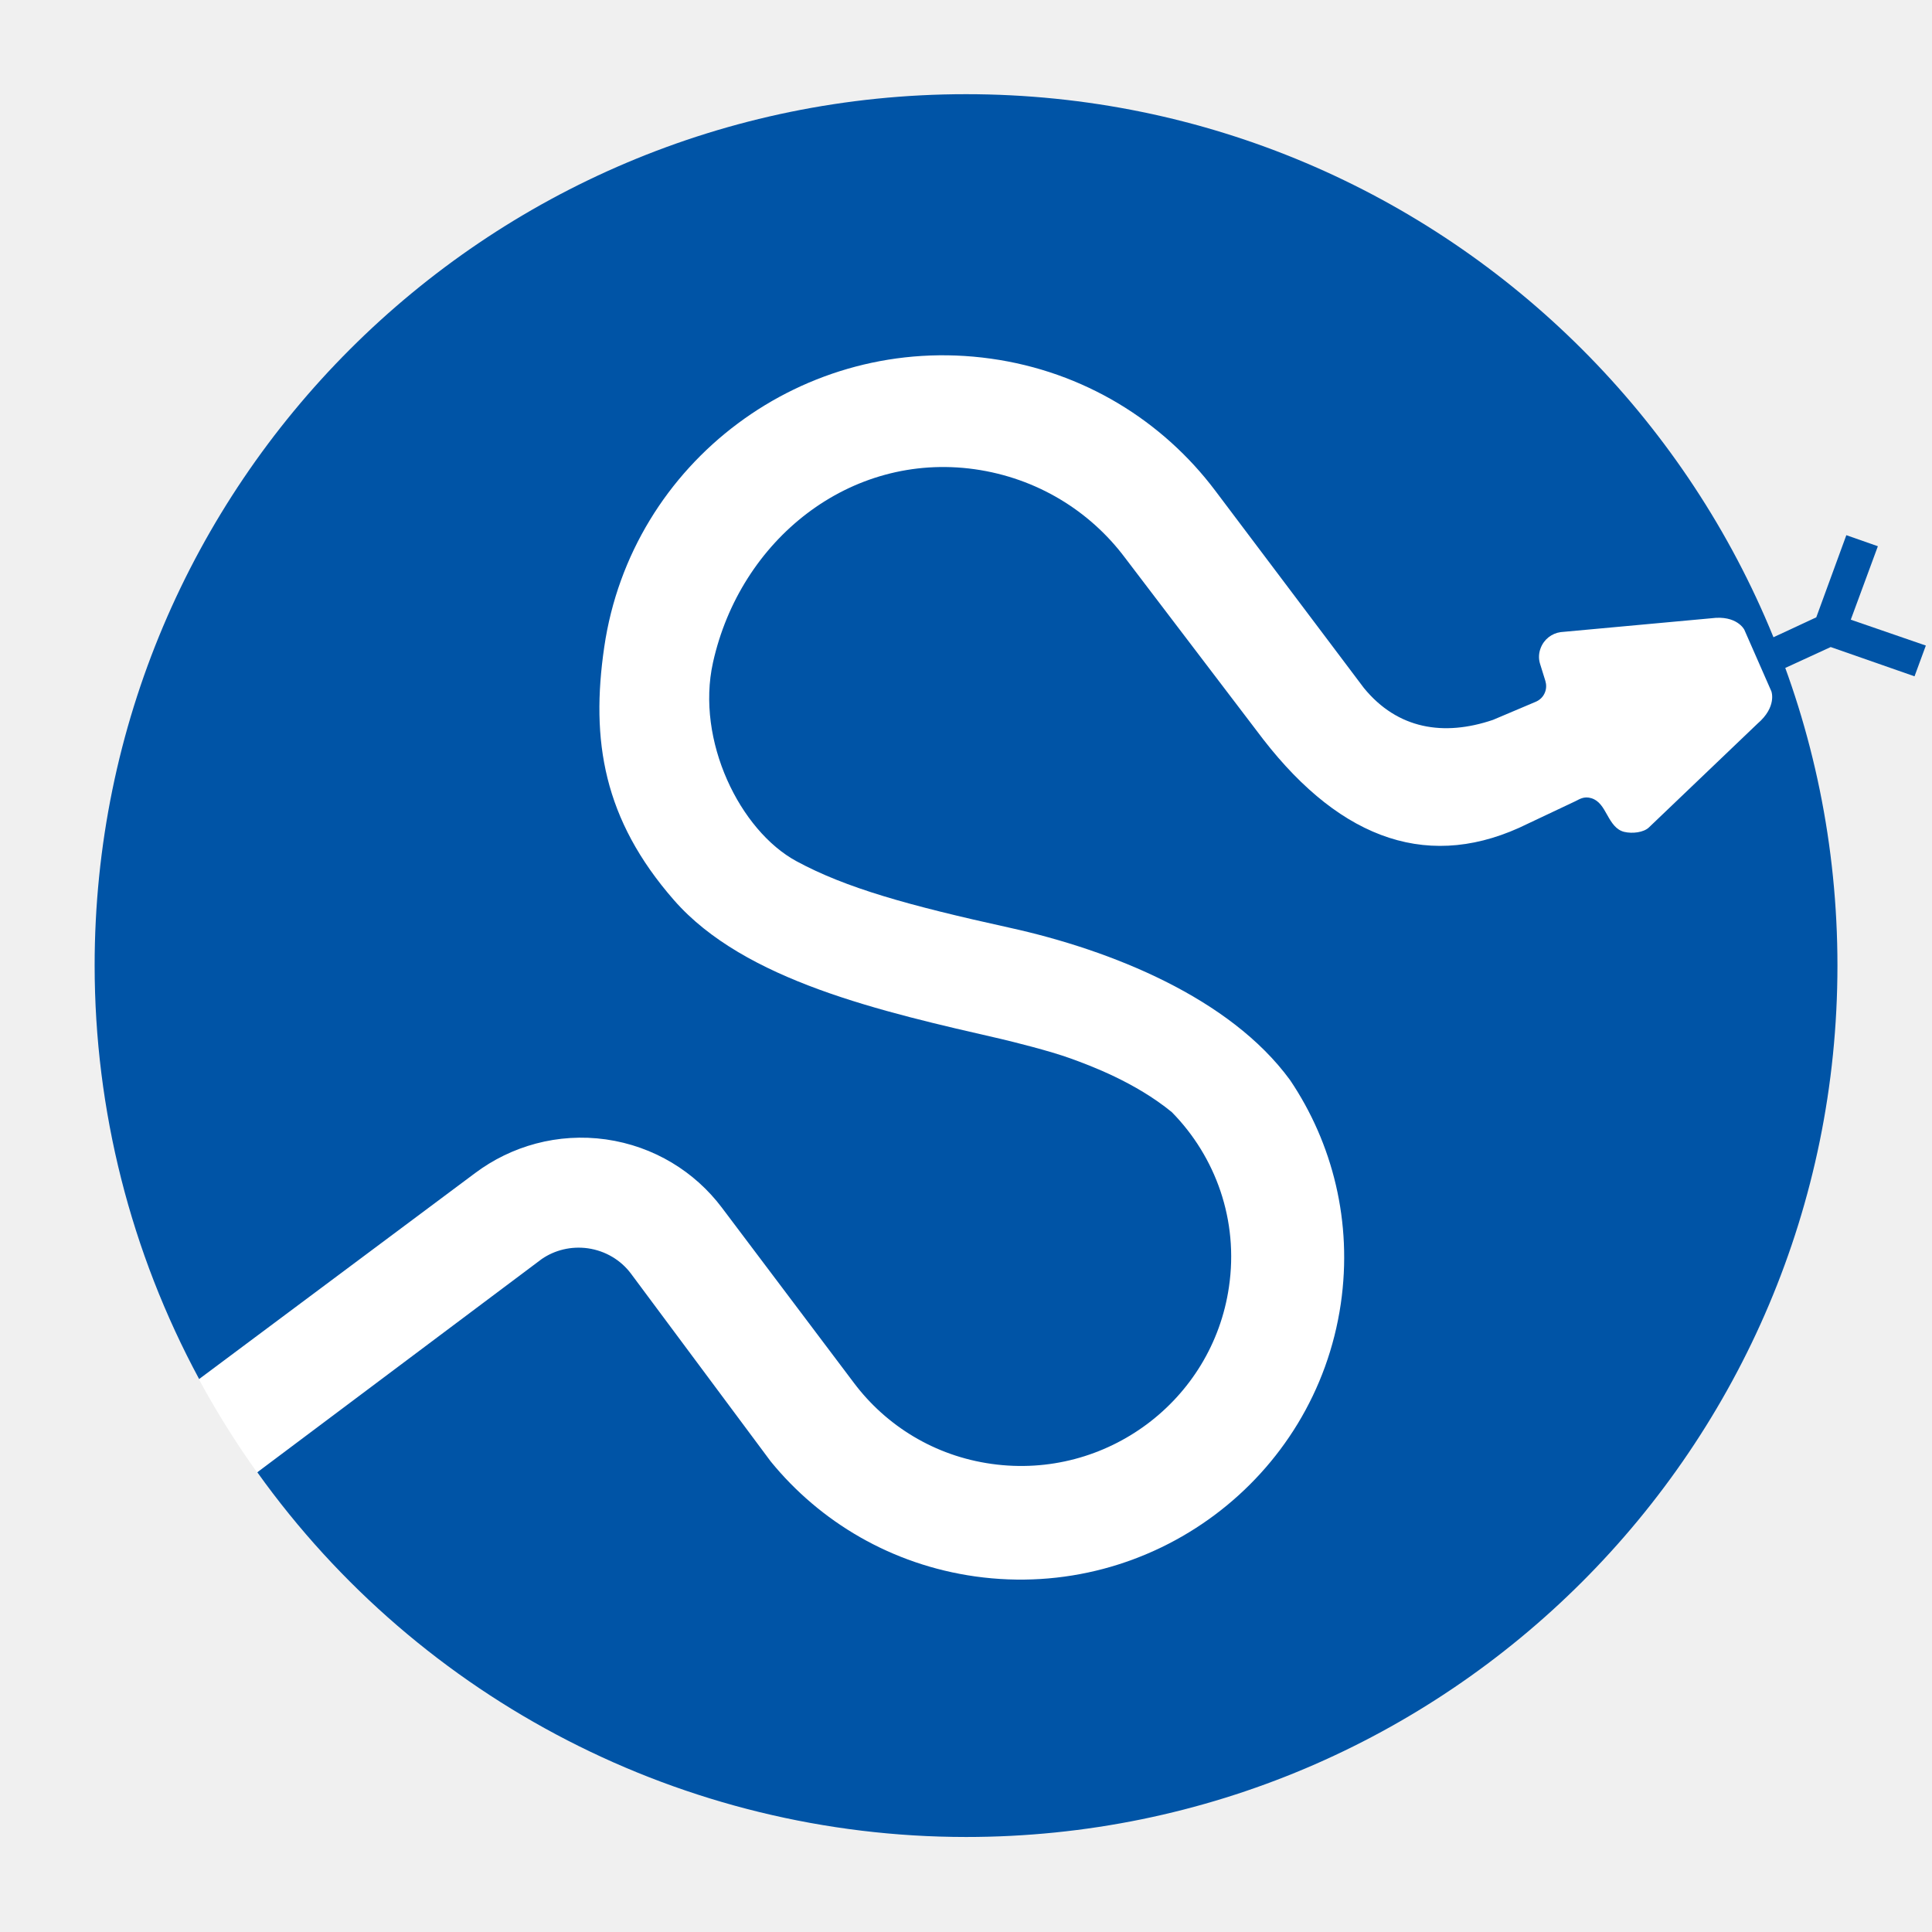
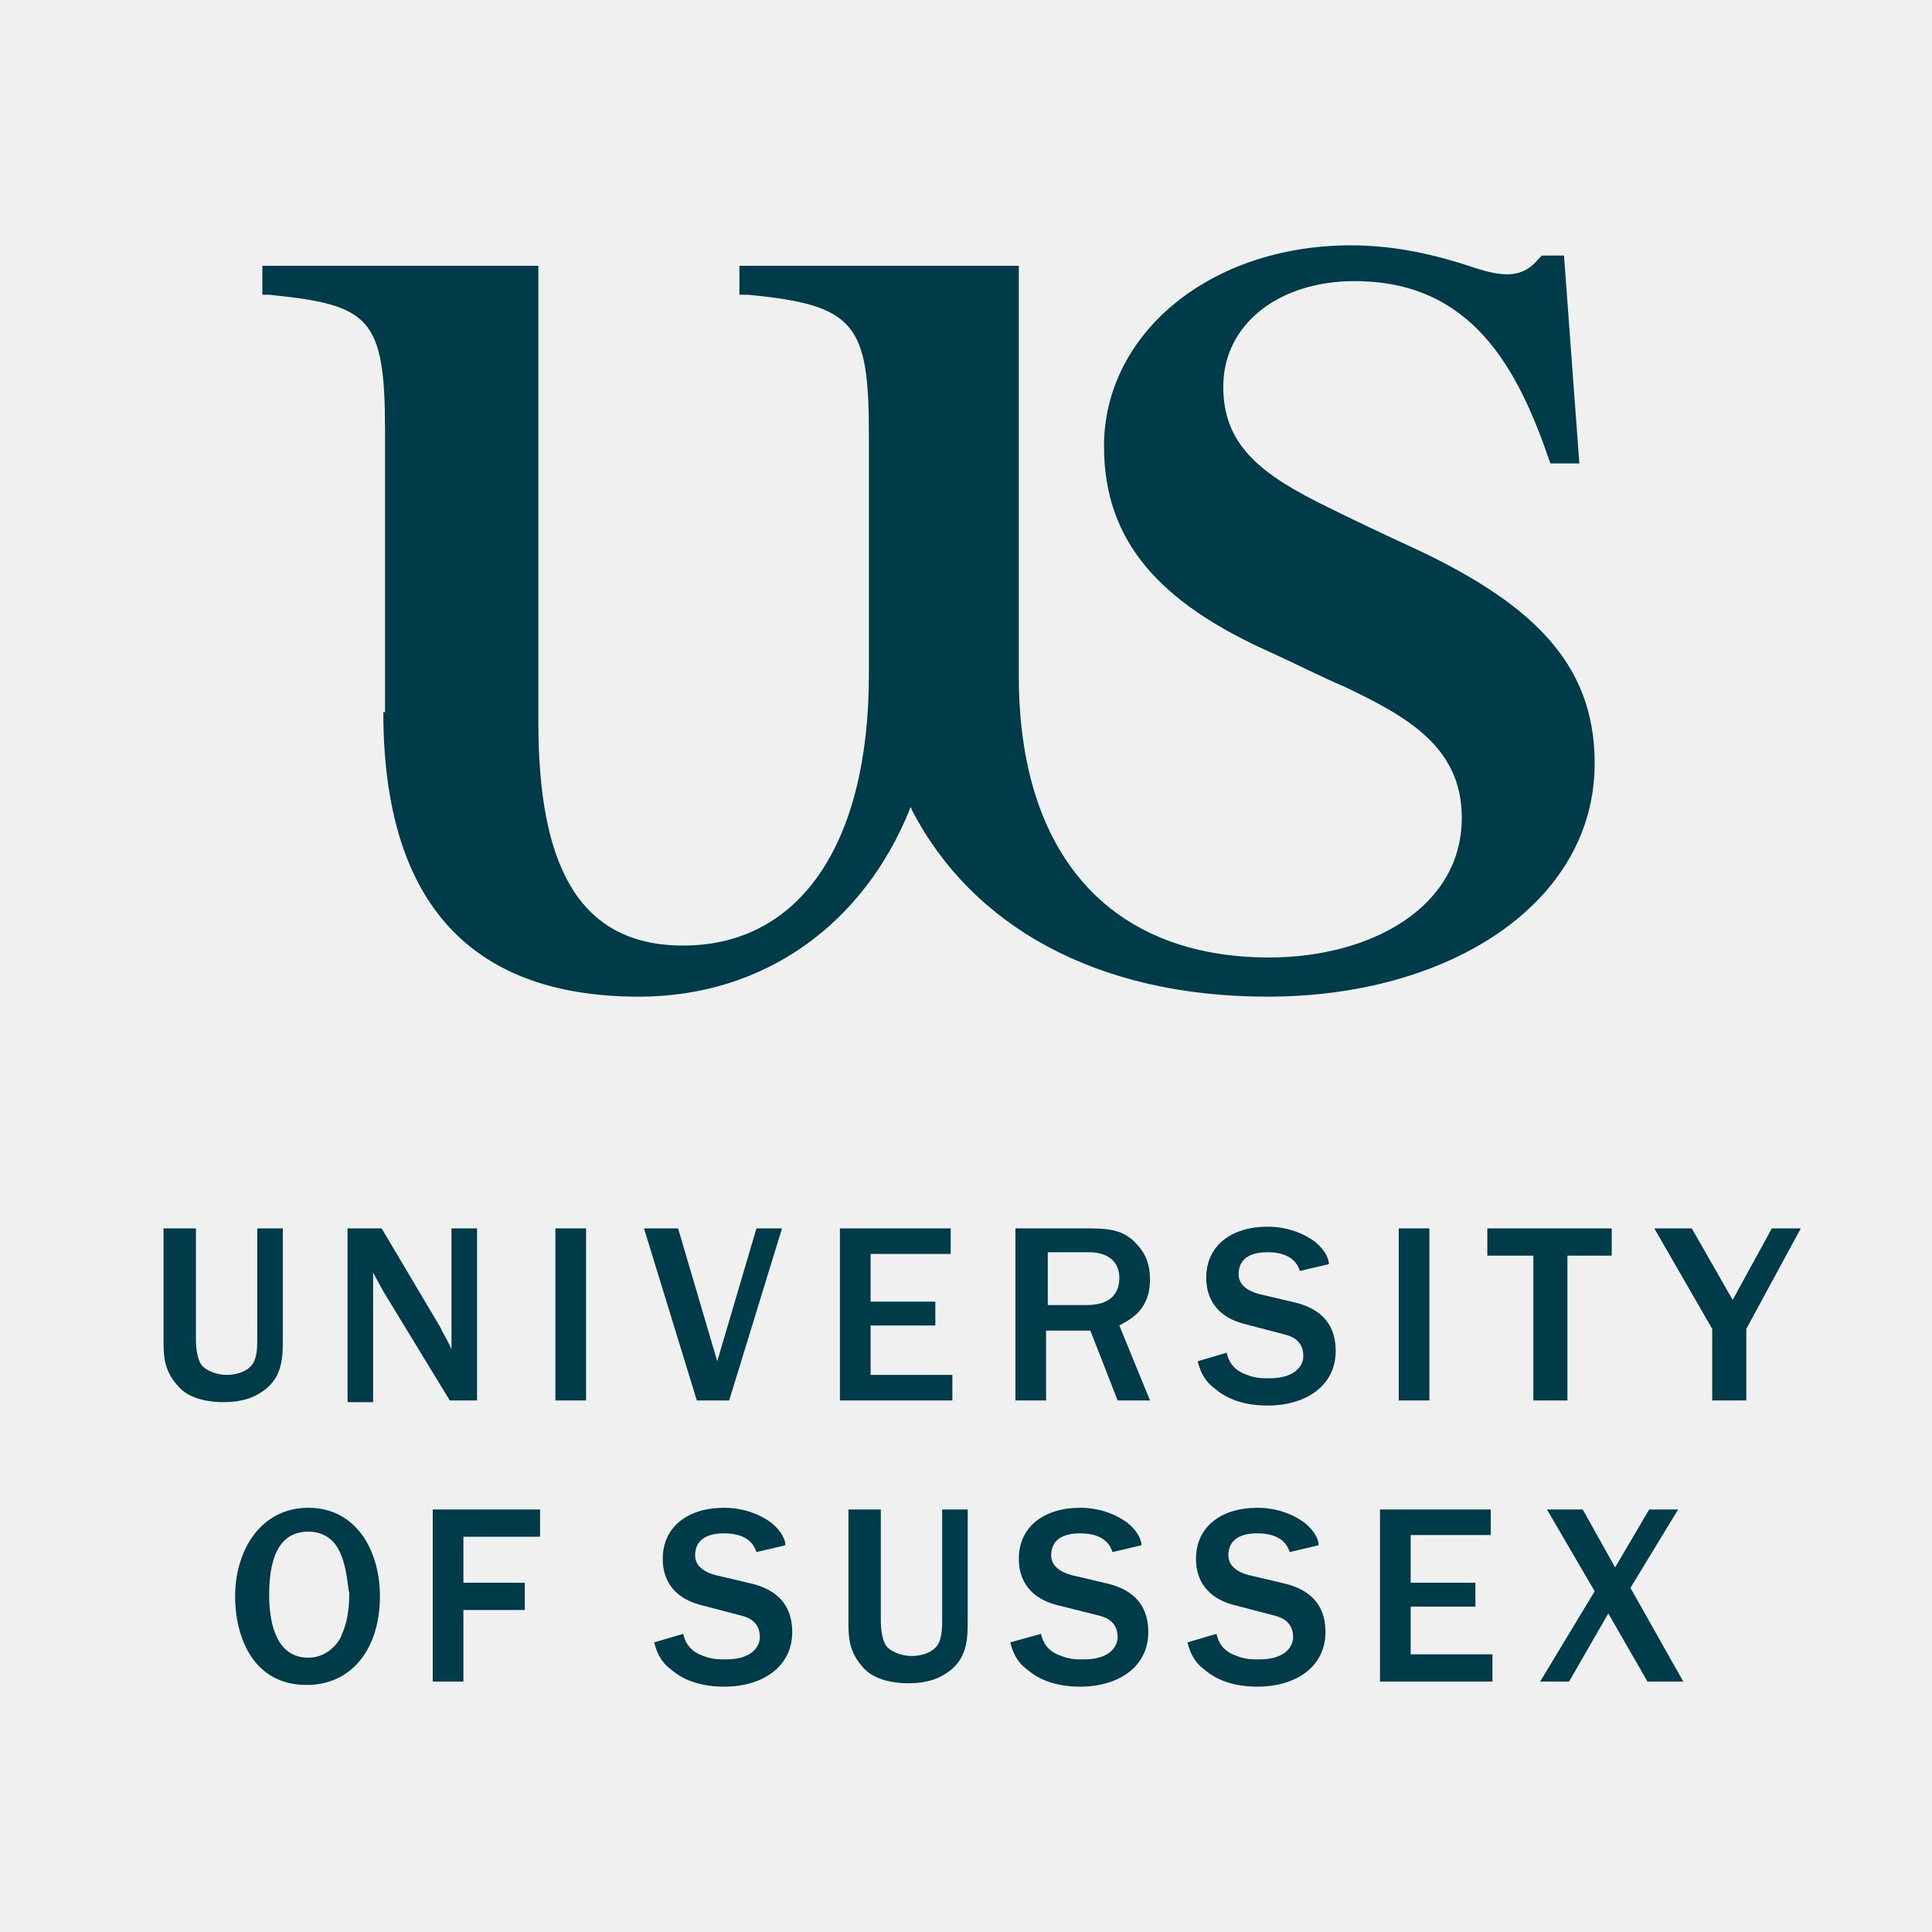
- <svg xmlns="http://www.w3.org/2000/svg" version="1.1" id="Layer_1" width="560" height="560" viewBox="0 0 560 560" overflow="visible" enable-background="new 0 0 532.627 498.523" xml:space="preserve">
-   <defs id="defs11">
-     <clipPath clipPathUnits="userSpaceOnUse" id="clipPath23113">
-       <circle style="fill:#0054a6;fill-opacity:1;stroke-width:2.963;stroke-miterlimit:4;stroke-dasharray:none" id="circle23115" cx="280.012" cy="279.88" r="252.579" />
-     </clipPath>
-     <clipPath clipPathUnits="userSpaceOnUse" id="clipPath3227">
-       <path style="fill:none;stroke:#000000;stroke-width:1px;stroke-linecap:butt;stroke-linejoin:miter;stroke-opacity:1" d="m 435.447,177.475 c -5.91,7.148 -9.784,15.96 -11.055,25.147 -1.272,9.187 0.063,18.72 3.809,27.205 3.746,8.485 9.891,15.894 17.536,21.145 7.645,5.25 16.767,8.326 26.031,8.775 15.303,0.743 30.796,-5.963 40.729,-17.629 9.932,-11.666 14.081,-28.03 10.907,-43.019 -1.947,-9.192 -6.531,-17.81 -13.067,-24.561 -6.535,-6.751 -15,-11.612 -24.125,-13.856 -9.124,-2.243 -18.878,-1.861 -27.799,1.09 -8.921,2.951 -16.979,8.46 -22.966,15.702 z" id="path3229" />
-     </clipPath>
-     <clipPath clipPathUnits="userSpaceOnUse" id="clipPath7261">
-       <ellipse style="fill:#ff00ff;stroke:#009b42;stroke-width:1.89" id="ellipse7263" cx="483.829" cy="211.438" rx="52.731" ry="40.115" />
-     </clipPath>
-     <clipPath clipPathUnits="userSpaceOnUse" id="clipPath8189">
-       <ellipse style="fill:#ff00ff;stroke:#eeb54d;stroke-width:0.1;stroke-miterlimit:4;stroke-dasharray:none;stroke-opacity:1" id="ellipse8191" cx="473.604" cy="210.983" rx="48.457" ry="41.833" />
-     </clipPath>
-   </defs>
-   <path id="circle" style="fill:#0054a6;fill-opacity:1;stroke-width:2.963;stroke-miterlimit:4;stroke-dasharray:none;stroke:none" d="M 280.012 27.301 A 252.579 252.579 0 0 0 27.432 279.881 A 252.579 252.579 0 0 0 57.744 399.766 C 59.195 400.105 60.587 400.658 61.941 401.281 C 66.84 403.536 71.469 406.794 74.215 411.436 C 75.588 413.756 76.458 416.396 76.568 419.09 C 76.678 421.759 76.009 424.473 74.561 426.717 A 252.579 252.579 0 0 0 280.012 532.459 A 252.579 252.579 0 0 0 532.592 279.881 A 252.579 252.579 0 0 0 280.012 27.301 z " />
-   <path fill-rule="evenodd" clip-rule="evenodd" fill="#0054a6" d="m 513.567,184.931 12.891,-5.996 8.711,-23.809 9.141,3.203 -7.852,21.289 21.758,7.5 -3.281,8.916 -24.297,-8.486 -13.398,6.162" id="tongue" style="fill:#0054a6;fill-opacity:1" />
-   <switch id="switch8080" transform="translate(548.0469,-157.9531)" style="fill:#0054a6;fill-opacity:1" />
-   <path fill-rule="evenodd" clip-rule="evenodd" fill="#0054a6" d="m 373.91,313.035 c -17.398,-23.797 -51.777,-37.633 -81.268,-44.128 -29.491,-6.495 -47.44,-11.519 -61.776,-19.276 -16.363,-8.854 -29.226,-34.962 -24.203,-57.598 7.884,-35.524 39.61,-61.087 75.841,-56.028 18.094,2.559 33.438,12.139 43.555,25.625 l 40.117,52.705 c 22.93,29.531 48.711,38.32 76.758,24.375 l 13.648,-6.45 c 1.133,-0.527 2.507,-1.59 4.731,-0.883 2.224,0.707 3.315,2.626 4.563,4.87 1.248,2.244 2.567,4.312 4.915,4.877 2.348,0.565 5.618,0.177 7.147,-1.28 10.396,-9.909 31.483,-30.089 31.483,-30.089 5.703,-4.883 4.023,-9.365 4.023,-9.365 l -7.852,-17.881 c 0,0 -2.148,-4.287 -9.57,-3.301 l -43.672,4.014 c -2.539,0.361 -4.805,2.051 -5.781,4.629 -0.586,1.504 -0.625,3.076 -0.195,4.502 l 1.563,5.029 c 0.313,1.045 0.313,2.217 -0.117,3.291 -0.508,1.328 -1.523,2.266 -2.734,2.764 l -12.344,5.225 c -14.227,4.826 -27.617,2.734 -37.422,-9.258 l -11.211,-14.893 -31.914,-42.354 c -15.156,-20.098 -38.008,-34.434 -65,-38.203 -54.043,-7.568 -104.199,29.854 -112.051,83.584 -3.965,27.08 -0.24,49.983 20.219,73.38 20.459,23.397 60.247,32.311 94.714,40.21 3.688,0.875 14.063,3.438 20.203,5.656 5.676,2.055 18.75,6.875 29.375,15.57 v 0 c 12.695,12.906 19.414,31.344 16.563,50.68 -4.805,32.969 -35.586,55.938 -68.75,51.289 -16.611,-2.305 -30.635,-11.109 -39.922,-23.438 l -38.32,-50.859 c -7.813,-10.367 -19.629,-17.773 -33.594,-19.766 -13.945,-1.953 -27.441,1.914 -37.9,9.75 l -80.043,59.736 c 3.393,9.652 7.687,19.243 16.844,27.039 l 82.524,-61.875 c 3.779,-2.578 8.467,-3.75 13.33,-3.086 5.176,0.742 9.58,3.461 12.471,7.305 l 40.537,54.477 c 14.277,17.516 35.02,29.922 59.307,33.336 51.094,7.148 98.516,-28.242 105.938,-79.063 3.436,-23.649 -2.345,-46.485 -14.728,-64.844" id="snake" style="fill:#ffffff;fill-opacity:1;stroke:none" clip-path="url(#clipPath23113)" />
+ <svg xmlns="http://www.w3.org/2000/svg" viewBox="0 0 113.4 113.4">
+   <g fill="#003B49">
+     <path d="M16.6 78.6c0 1.1 0 2.4-1.4 3.2-.8.5-1.8.5-2.1.5-.6 0-2-.1-2.7-1-.8-.9-.8-1.8-.8-2.6v-6.6h1.9v6.5c0 .6.1 1.3.4 1.6.3.3.9.5 1.4.5.6 0 1.2-.2 1.5-.6.3-.4.3-1.1.3-1.5v-6.5h1.5v6.5zM28.1 82.2h-1.7l-3.9-6.4c-.1-.2-.5-.9-.6-1.1v7.6h-1.5V72.1h2l3.5 5.9c0 .1.3.5.6 1.2v-7.1H28v10.1z" />
+   </g>
+   <path fill="#003B49" d="M32.6 72.1h1.8v10.1h-1.8zM40.9 82.2l-3.1-10.1h2l2.3 7.8 2.3-7.8h1.5l-3.1 10.1zM49.3 82.2V72.1h6.5v1.5h-4.7v2.8h3.8v1.4h-3.8v2.9h4.8v1.5z" />
+   <g fill="#003B49">
+     <path d="M65.6 82.2L64 78.1h-2.6v4.1h-1.8V72.1H64c1.3 0 2 .2 2.6.8.5.5.9 1.1.9 2.2 0 1.9-1.3 2.4-1.8 2.7l1.8 4.4h-1.9zm-4.1-5.6h2.3c.9 0 1.9-.3 1.9-1.6 0-.8-.5-1.5-1.8-1.5h-2.4v3.1zM72 79.4c.1.4.3 1 1.2 1.3.5.2.9.2 1.3.2 1.7 0 2-.9 2-1.3 0-1-.8-1.2-1.2-1.3l-2.3-.6c-1.5-.4-2.2-1.4-2.2-2.7 0-1.9 1.5-3 3.6-3 1 0 2 .3 2.8.9.6.5.8 1 .8 1.3l-1.7.4c-.1-.3-.4-1.1-1.9-1.1-1.4 0-1.7.7-1.7 1.3 0 .8.9 1.1 1.4 1.2l1.7.4c.9.2 2.6.7 2.6 2.9 0 2-1.7 3.2-4 3.2-1.2 0-2.3-.3-3.1-1-.7-.5-.9-1.2-1-1.6l1.7-.5z" />
+   </g>
+   <path fill="#003B49" d="M82.1 72.1h1.8v10.1h-1.8zM90 82.2v-8.5h-2.7v-1.6h7.3v1.6H92v8.5zM100.5 82.2V78l-3.4-5.9h2.2l2.4 4.2 2.3-4.2h1.7l-3.2 5.9v4.2zM18 98.9c-3.2 0-4.2-2.9-4.2-5.2 0-2.7 1.5-5.2 4.3-5.2s4.2 2.5 4.2 5.2c0 3-1.6 5.2-4.3 5.2m1.9-7.9c-.5-1-1.4-1.1-1.8-1.1-1.9 0-2.3 1.9-2.3 3.7 0 1.2.2 3.7 2.3 3.7.9 0 1.6-.6 1.9-1.2.2-.5.5-1.1.5-2.6-.1-.3-.1-1.5-.6-2.5M25.4 98.7V88.6h6.3v1.6h-4.5v2.7h3.6v1.6h-3.6v4.2z" />
+   <g fill="#003B49">
+     <path d="M40.1 95.9c.1.4.3 1 1.2 1.3.5.2.9.2 1.3.2 1.7 0 2-.9 2-1.3 0-1-.8-1.2-1.2-1.3l-2.3-.6c-1.5-.4-2.2-1.4-2.2-2.7 0-1.9 1.5-3 3.6-3 1 0 2 .3 2.8.9.6.5.8 1 .8 1.3l-1.7.4c-.1-.3-.4-1.1-1.9-1.1-1.4 0-1.7.7-1.7 1.3 0 .8.9 1.1 1.4 1.2l1.7.4c.9.2 2.6.7 2.6 2.9 0 2-1.7 3.2-4 3.2-1.2 0-2.3-.3-3.1-1-.7-.5-.9-1.2-1-1.6l1.7-.5zM56.8 95.1c0 1.1 0 2.4-1.4 3.2-.8.5-1.8.5-2.1.5-.6 0-2-.1-2.7-1-.8-.9-.8-1.8-.8-2.6v-6.6h1.9v6.5c0 .6.1 1.3.4 1.6.3.3.9.5 1.4.5.6 0 1.2-.2 1.5-.6.3-.4.3-1.1.3-1.5v-6.5h1.5v6.5zM61.1 95.9c.1.4.3 1 1.2 1.3.5.2.9.2 1.3.2 1.7 0 2-.9 2-1.3 0-1-.8-1.2-1.2-1.3l-2.4-.6c-1.5-.4-2.2-1.4-2.2-2.7 0-1.9 1.5-3 3.6-3 1 0 2 .3 2.8.9.6.5.8 1 .8 1.3l-1.7.4c-.1-.3-.4-1.1-1.9-1.1-1.4 0-1.7.7-1.7 1.3 0 .8.9 1.1 1.4 1.2l1.7.4c.9.2 2.6.7 2.6 2.9 0 2-1.7 3.2-4 3.2-1.2 0-2.3-.3-3.1-1-.7-.5-.9-1.2-1-1.6l1.8-.5zM71.4 95.9c.1.4.3 1 1.2 1.3.5.2.9.2 1.3.2 1.7 0 2-.9 2-1.3 0-1-.8-1.2-1.2-1.3l-2.3-.6c-1.5-.4-2.2-1.4-2.2-2.7 0-1.9 1.5-3 3.6-3 1 0 2 .3 2.8.9.6.5.8 1 .8 1.3l-1.7.4c-.1-.3-.4-1.1-1.9-1.1-1.4 0-1.7.7-1.7 1.3 0 .8.9 1.1 1.4 1.2l1.7.4c.9.2 2.6.7 2.6 2.9 0 2-1.7 3.2-4 3.2-1.2 0-2.3-.3-3.1-1-.7-.5-.9-1.2-1-1.6l1.7-.5z" />
+   </g>
+   <path fill="#003B49" d="M81 98.7V88.6h6.5v1.5h-4.7v2.8h3.8v1.4h-3.8v2.8h4.8v1.6zM96.7 98.7l-2.3-4-2.3 4h-1.7l3.2-5.3-2.8-4.8h2.1l1.9 3.4 2-3.4h1.7l-2.8 4.6 3.1 5.5zM22.5 41.8c0 10.7 4.7 16.7 15 16.7 7.4 0 13.2-4.3 15.9-11 0-.1.1-.1.1-.1v.1c3.5 6.8 10.8 11 20.9 11 10.7 0 19.2-5.5 19.2-13.7 0-5.9-3.7-9.5-11.2-12.9-1.1-.5-3.4-1.6-4.4-2.1-3.9-1.9-6.2-3.6-6.2-7.1 0-3.7 3.3-6.2 7.7-6.2 6.9 0 9.6 5.1 11.5 10.7h1.7L91.8 15h-1.3l-.2.2c-.9 1.1-2 1.1-3.8.5-2.1-.7-4.5-1.3-7.2-1.3-8.3 0-14.5 5.2-14.5 11.8 0 5.6 3.3 9.2 9.8 12.1.9.4 3.1 1.5 4.3 2 3.8 1.8 6.9 3.6 6.9 7.7 0 5.3-5.4 8.2-11.3 8.2-9.4 0-14.7-6.1-14.7-16.5V15.6H43.4v1.7h.5c6.3.6 7.1 1.7 7.1 8.2v14.1c0 10-4.1 15.9-10.9 15.9-6.2 0-8.5-4.8-8.5-13.1V15.6H15.4v1.7h.4c5.9.6 6.8 1.3 6.8 8v16.5z" />
</svg>
